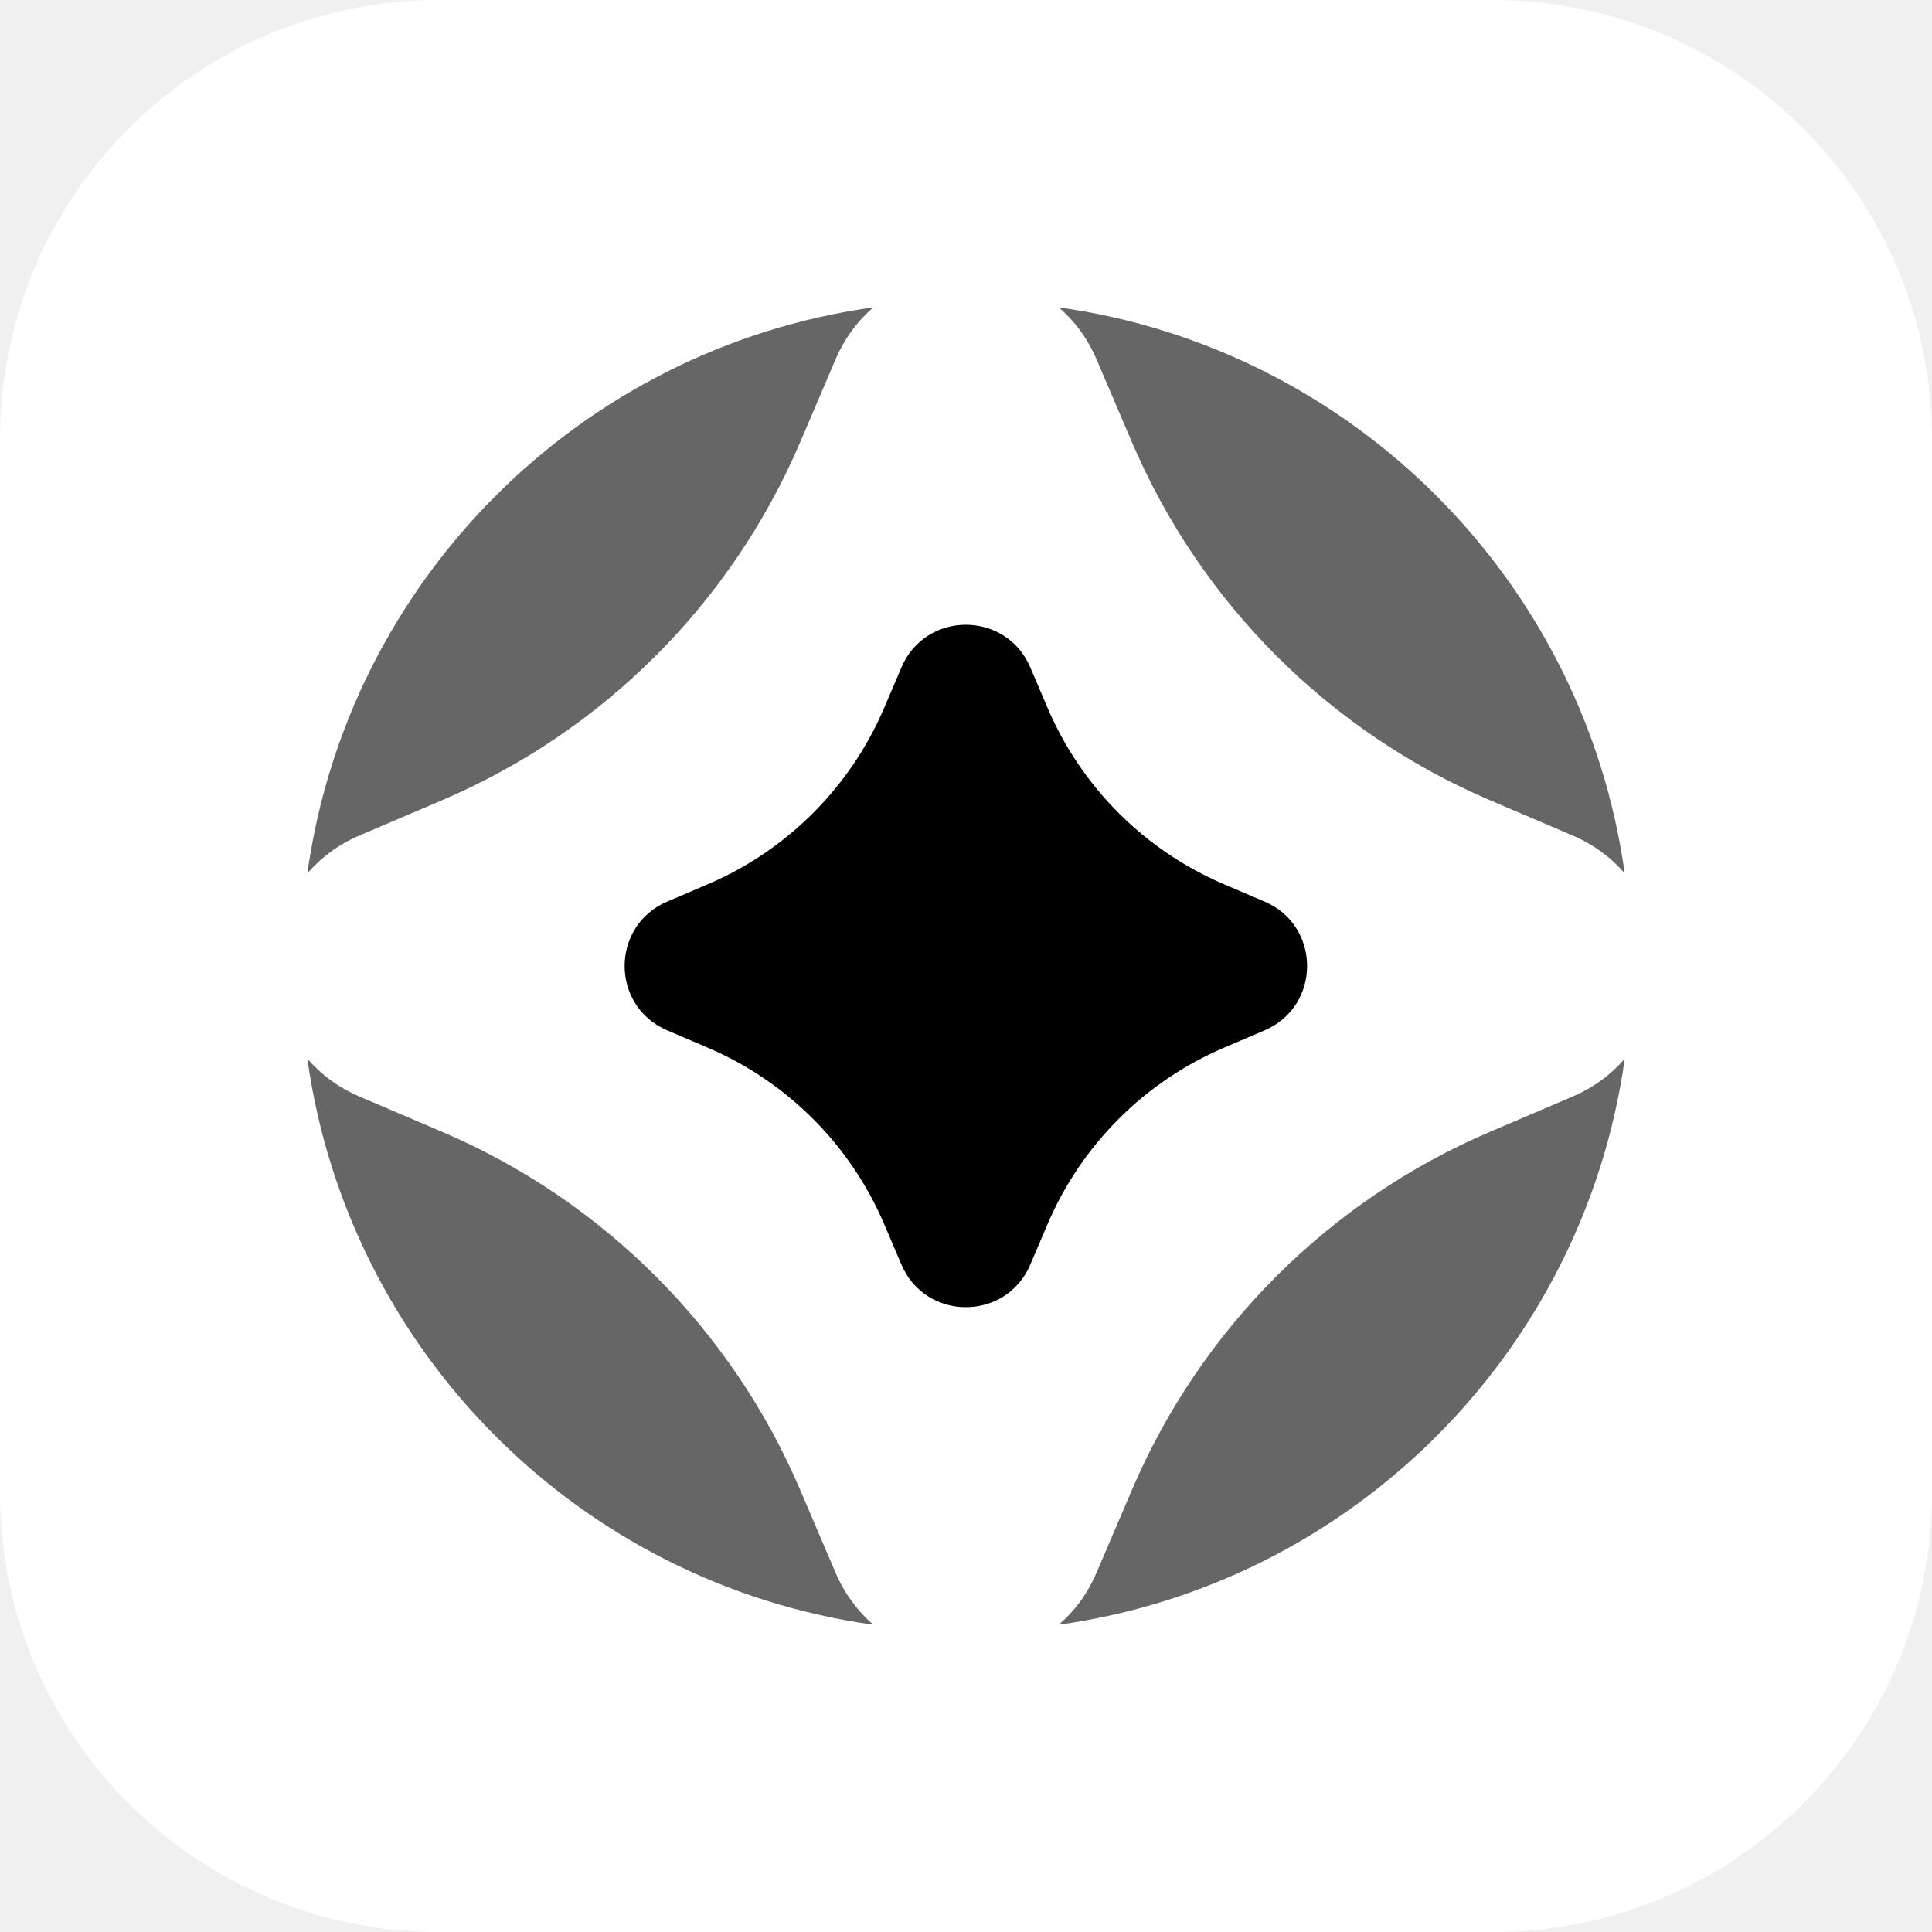
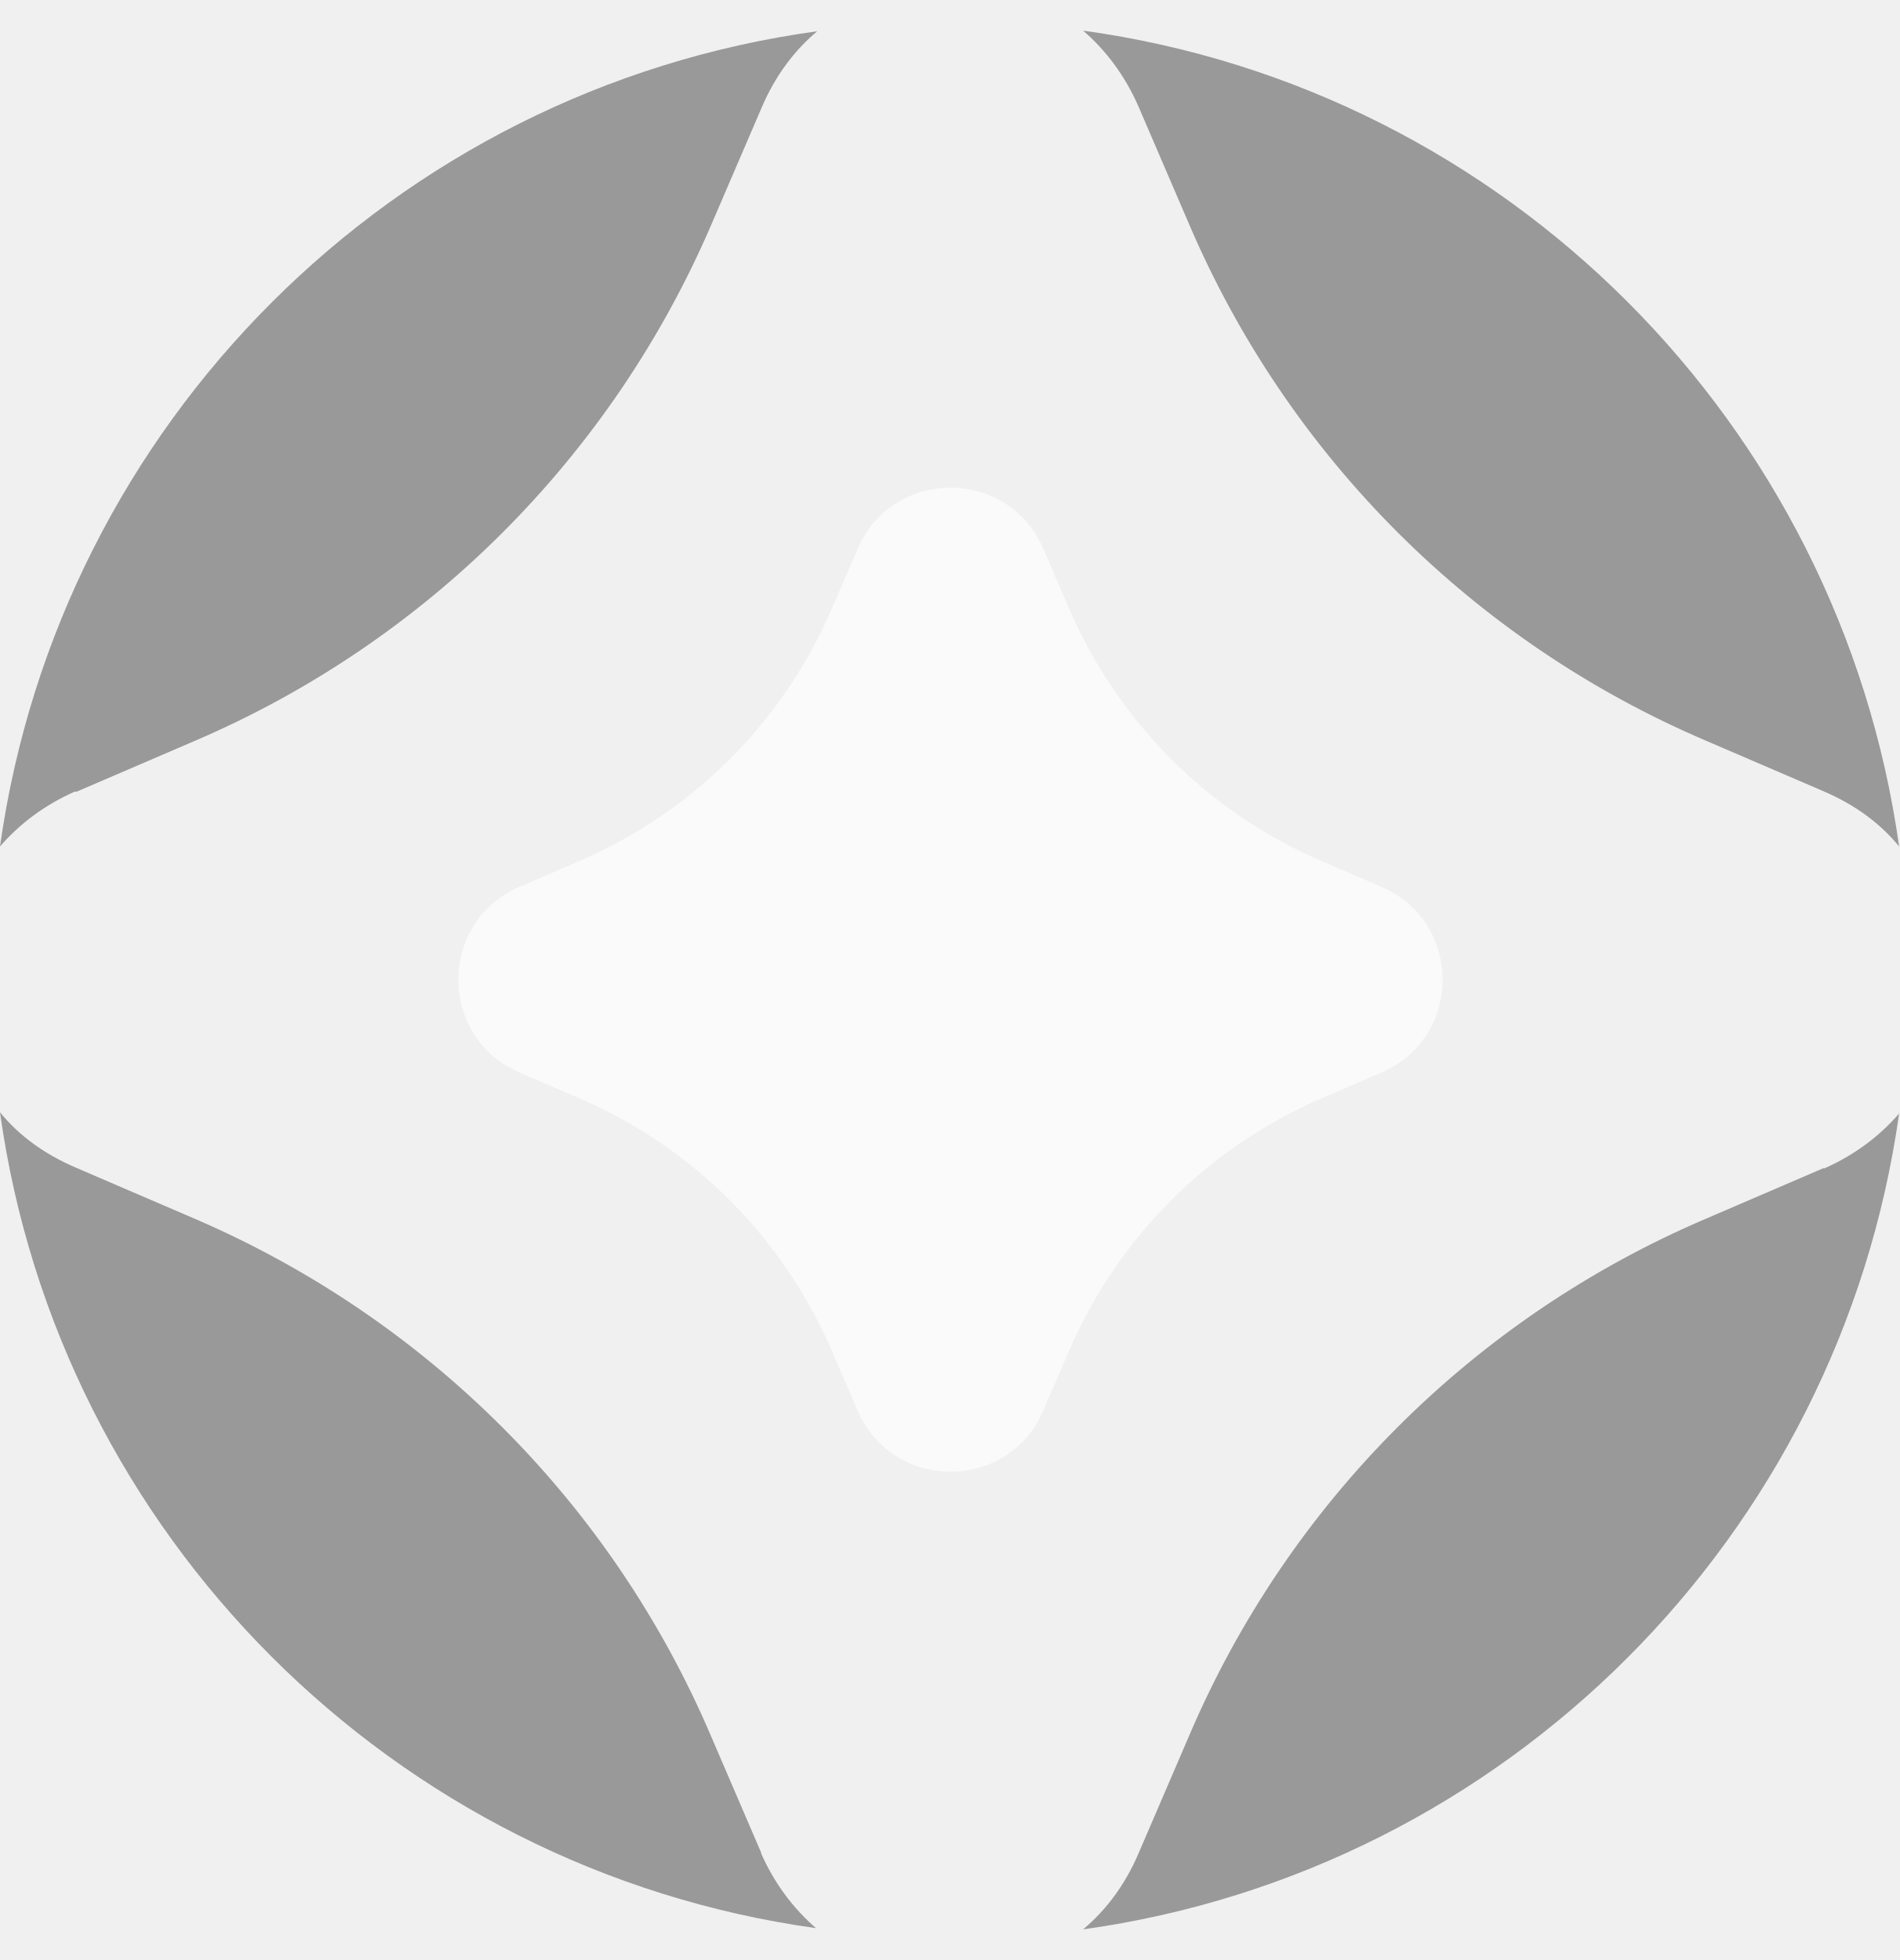
- <svg xmlns="http://www.w3.org/2000/svg" width="44" height="44" viewBox="0 0 44 44" fill="none">
-   <path d="M0 10C0 4.477 4.477 0 10 0H34C39.523 0 44 4.477 44 10V34C44 39.523 39.523 44 34 44H10C4.477 44 0 39.523 0 34V10Z" fill="white" />
-   <mask id="mask0_2117_20198" style="mask-type:luminance" maskUnits="userSpaceOnUse" x="7" y="7" width="30" height="30">
-     <path d="M37 7H7V37H37V7Z" fill="white" />
-   </mask>
-   <g mask="url(#mask0_2117_20198)">
-     <mask id="mask1_2117_20198" style="mask-type:luminance" maskUnits="userSpaceOnUse" x="7" y="7" width="30" height="30">
-       <path d="M37 7H7V37H37V7Z" fill="white" />
-     </mask>
-     <g mask="url(#mask1_2117_20198)">
-       <path d="M24.977 8.193L25.776 10.063C27.343 13.735 30.267 16.66 33.939 18.227L35.809 19.025C36.298 19.234 36.696 19.533 37.002 19.89C36.071 13.212 30.79 7.931 24.113 7C24.469 7.306 24.769 7.704 24.977 8.193Z" fill="black" fill-opacity="0.6" />
-       <path d="M8.193 19.025L10.063 18.227C13.735 16.66 16.66 13.735 18.227 10.063L19.025 8.193C19.234 7.704 19.534 7.306 19.889 7C13.212 7.931 7.931 13.212 7 19.89C7.307 19.533 7.704 19.234 8.193 19.025Z" fill="black" fill-opacity="0.6" />
-       <path d="M35.809 24.976L33.939 25.774C30.267 27.341 27.343 30.266 25.776 33.938L24.977 35.807C24.769 36.297 24.469 36.695 24.113 37.002C30.79 36.07 36.071 30.788 37.002 24.111C36.696 24.468 36.298 24.767 35.809 24.976Z" fill="black" fill-opacity="0.6" />
-       <path d="M19.025 35.807L18.227 33.938C16.66 30.266 13.735 27.341 10.063 25.774L8.193 24.976C7.704 24.767 7.307 24.468 7 24.111C7.931 30.788 13.212 36.07 19.889 37.002C19.534 36.695 19.234 36.297 19.025 35.807Z" fill="black" fill-opacity="0.6" />
-     </g>
-     <path d="M15.194 20.534L16.116 20.14C17.925 19.368 19.366 17.927 20.138 16.118L20.531 15.197C21.082 13.906 22.912 13.906 23.463 15.197L23.856 16.118C24.628 17.927 26.07 19.368 27.879 20.14L28.801 20.534C30.091 21.085 30.091 22.914 28.801 23.465L27.879 23.859C26.07 24.631 24.628 26.072 23.856 27.882L23.463 28.803C22.912 30.093 21.082 30.093 20.531 28.803L20.138 27.882C19.366 26.072 17.925 24.631 16.116 23.859L15.194 23.465C13.903 22.914 13.903 21.085 15.194 20.534Z" fill="black" />
-   </g>
+ <svg xmlns="http://www.w3.org/2000/svg" id="Layer_1" version="1.1" viewBox="0 0 31.01 32">
+   <defs>
+     <style>
+       .st0 {
+         fill: #fafafa;
+       }
+ 
+       .st1 {
+         fill: #999;
+       }
+     </style>
+   </defs>
+   <path class="st1" d="M18.58,1.73l.83,1.93c1.62,3.79,4.64,6.81,8.43,8.43l1.93.83c.51.22.92.52,1.23.9-.97-6.91-6.42-12.37-13.32-13.32.37.32.68.73.9,1.23Z" />
+   <path class="st1" d="M1.24,12.93l1.93-.83c3.79-1.62,6.81-4.64,8.44-8.43l.83-1.93c.22-.51.53-.92.9-1.23C6.42,1.46.97,6.92,0,13.82c.32-.37.73-.68,1.23-.9h0Z" />
+   <path class="st1" d="M29.77,19.07l-1.93.83c-3.79,1.62-6.81,4.64-8.43,8.44l-.83,1.93c-.22.51-.53.92-.9,1.23,6.9-.96,12.35-6.42,13.32-13.32-.32.37-.73.68-1.23.9h0Z" />
+   <path class="st1" d="M12.43,30.26l-.83-1.93c-1.62-3.79-4.64-6.81-8.44-8.44l-1.93-.83c-.51-.22-.92-.52-1.23-.9.96,6.9,6.42,12.36,13.32,13.32-.37-.32-.68-.73-.9-1.23h.01Z" />
+   <path class="st0" d="M8.48,14.48l.95-.41c1.87-.8,3.36-2.28,4.16-4.16l.41-.95c.57-1.33,2.46-1.33,3.03,0l.41.95c.8,1.87,2.28,3.36,4.16,4.16l.95.41c1.33.57,1.33,2.46,0,3.03l-.95.41c-1.87.8-3.36,2.28-4.16,4.16l-.41.95c-.57,1.33-2.46,1.33-3.03,0l-.41-.95c-.8-1.87-2.28-3.36-4.16-4.16l-.95-.41c-1.33-.57-1.33-2.46,0-3.03Z" />
</svg>
